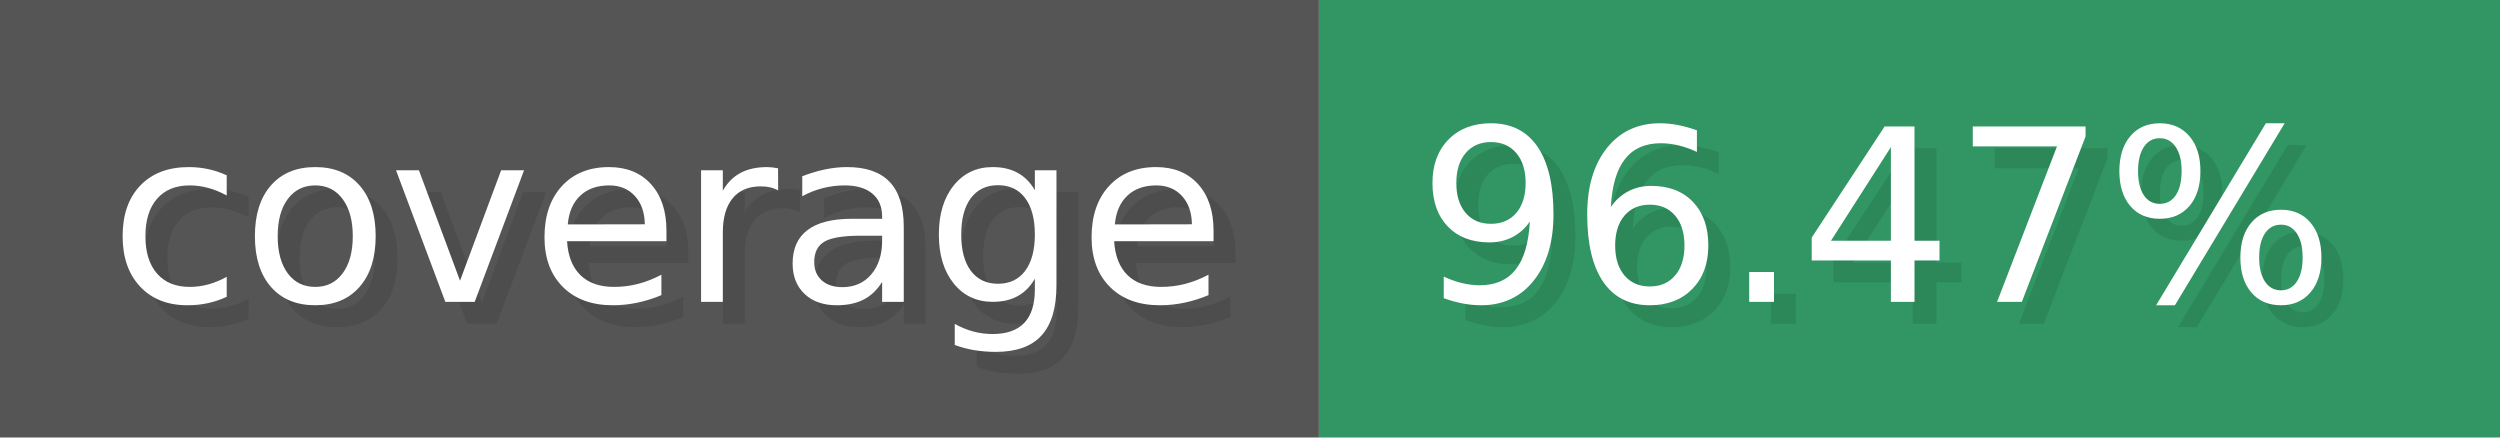
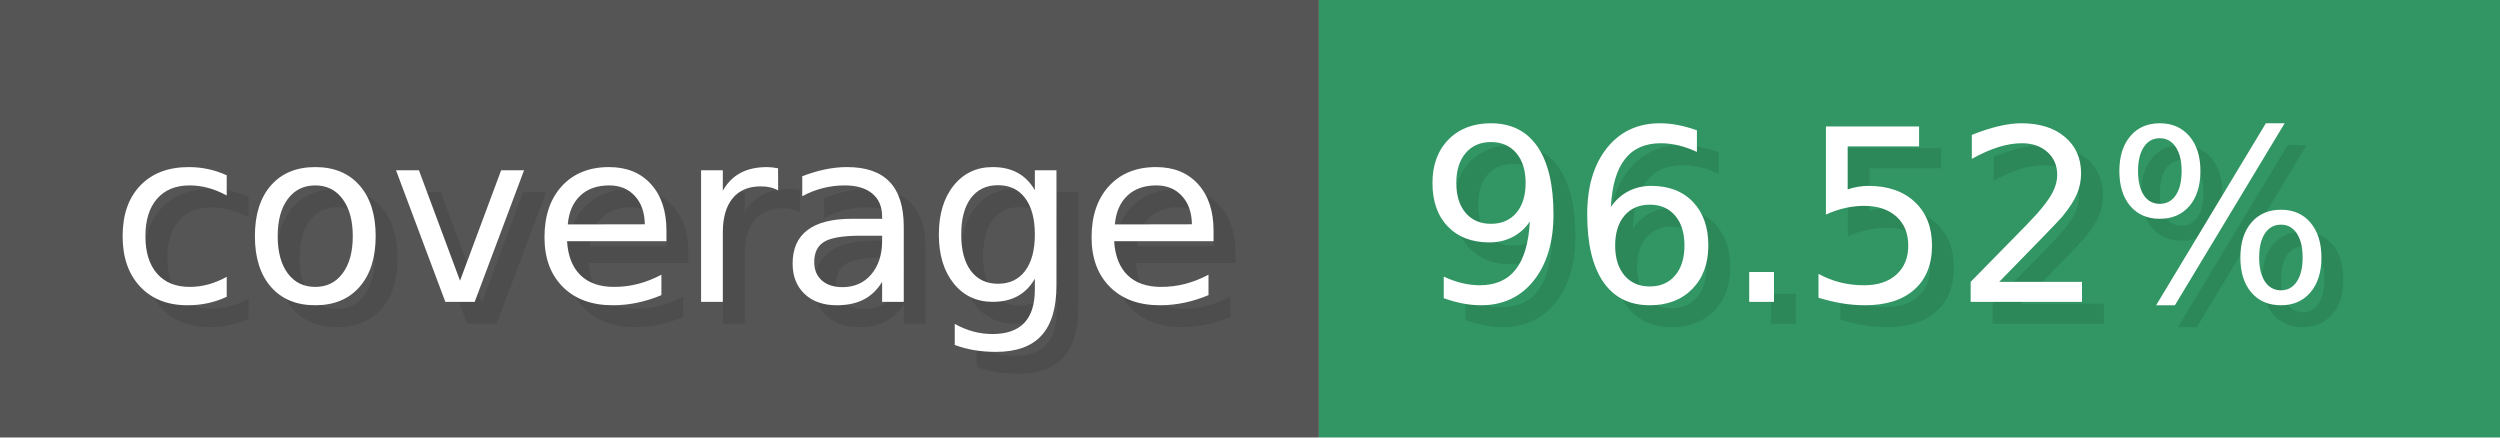
- <svg xmlns="http://www.w3.org/2000/svg" width="114.3" height="20" viewBox="0 0 1143 200" role="img" aria-label="coverage: 96.47%">
+ <svg xmlns="http://www.w3.org/2000/svg" width="114.3" height="20" viewBox="0 0 1143 200" role="img" aria-label="coverage: 96.52%">
  <g>
    <rect fill="#555" width="603" height="200" />
    <rect fill="#319663" x="603" width="540" height="200" />
  </g>
-   <g aria-hidden="true" fill="#fff" text-anchor="start" font-family="Verdana,DejaVu Sans,sans-serif" font-size="110">
+   <g aria-hidden="true" text-anchor="start" font-family="Verdana,DejaVu Sans,sans-serif" font-size="110">
    <text x="60" y="148" textLength="503" fill="#000" opacity="0.1">coverage</text>
-     <text x="50" y="138" textLength="503">coverage</text>
-     <text x="658" y="148" textLength="440" fill="#000" opacity="0.1">96.47%</text>
-     <text x="648" y="138" textLength="440">96.47%</text>
+     <text x="50" y="138" textLength="503" fill="#fff">coverage</text>
+     <text x="658" y="148" textLength="440" fill="#000" opacity="0.1">96.52%</text>
+     <text x="648" y="138" textLength="440" fill="#fff">96.52%</text>
  </g>
</svg>
